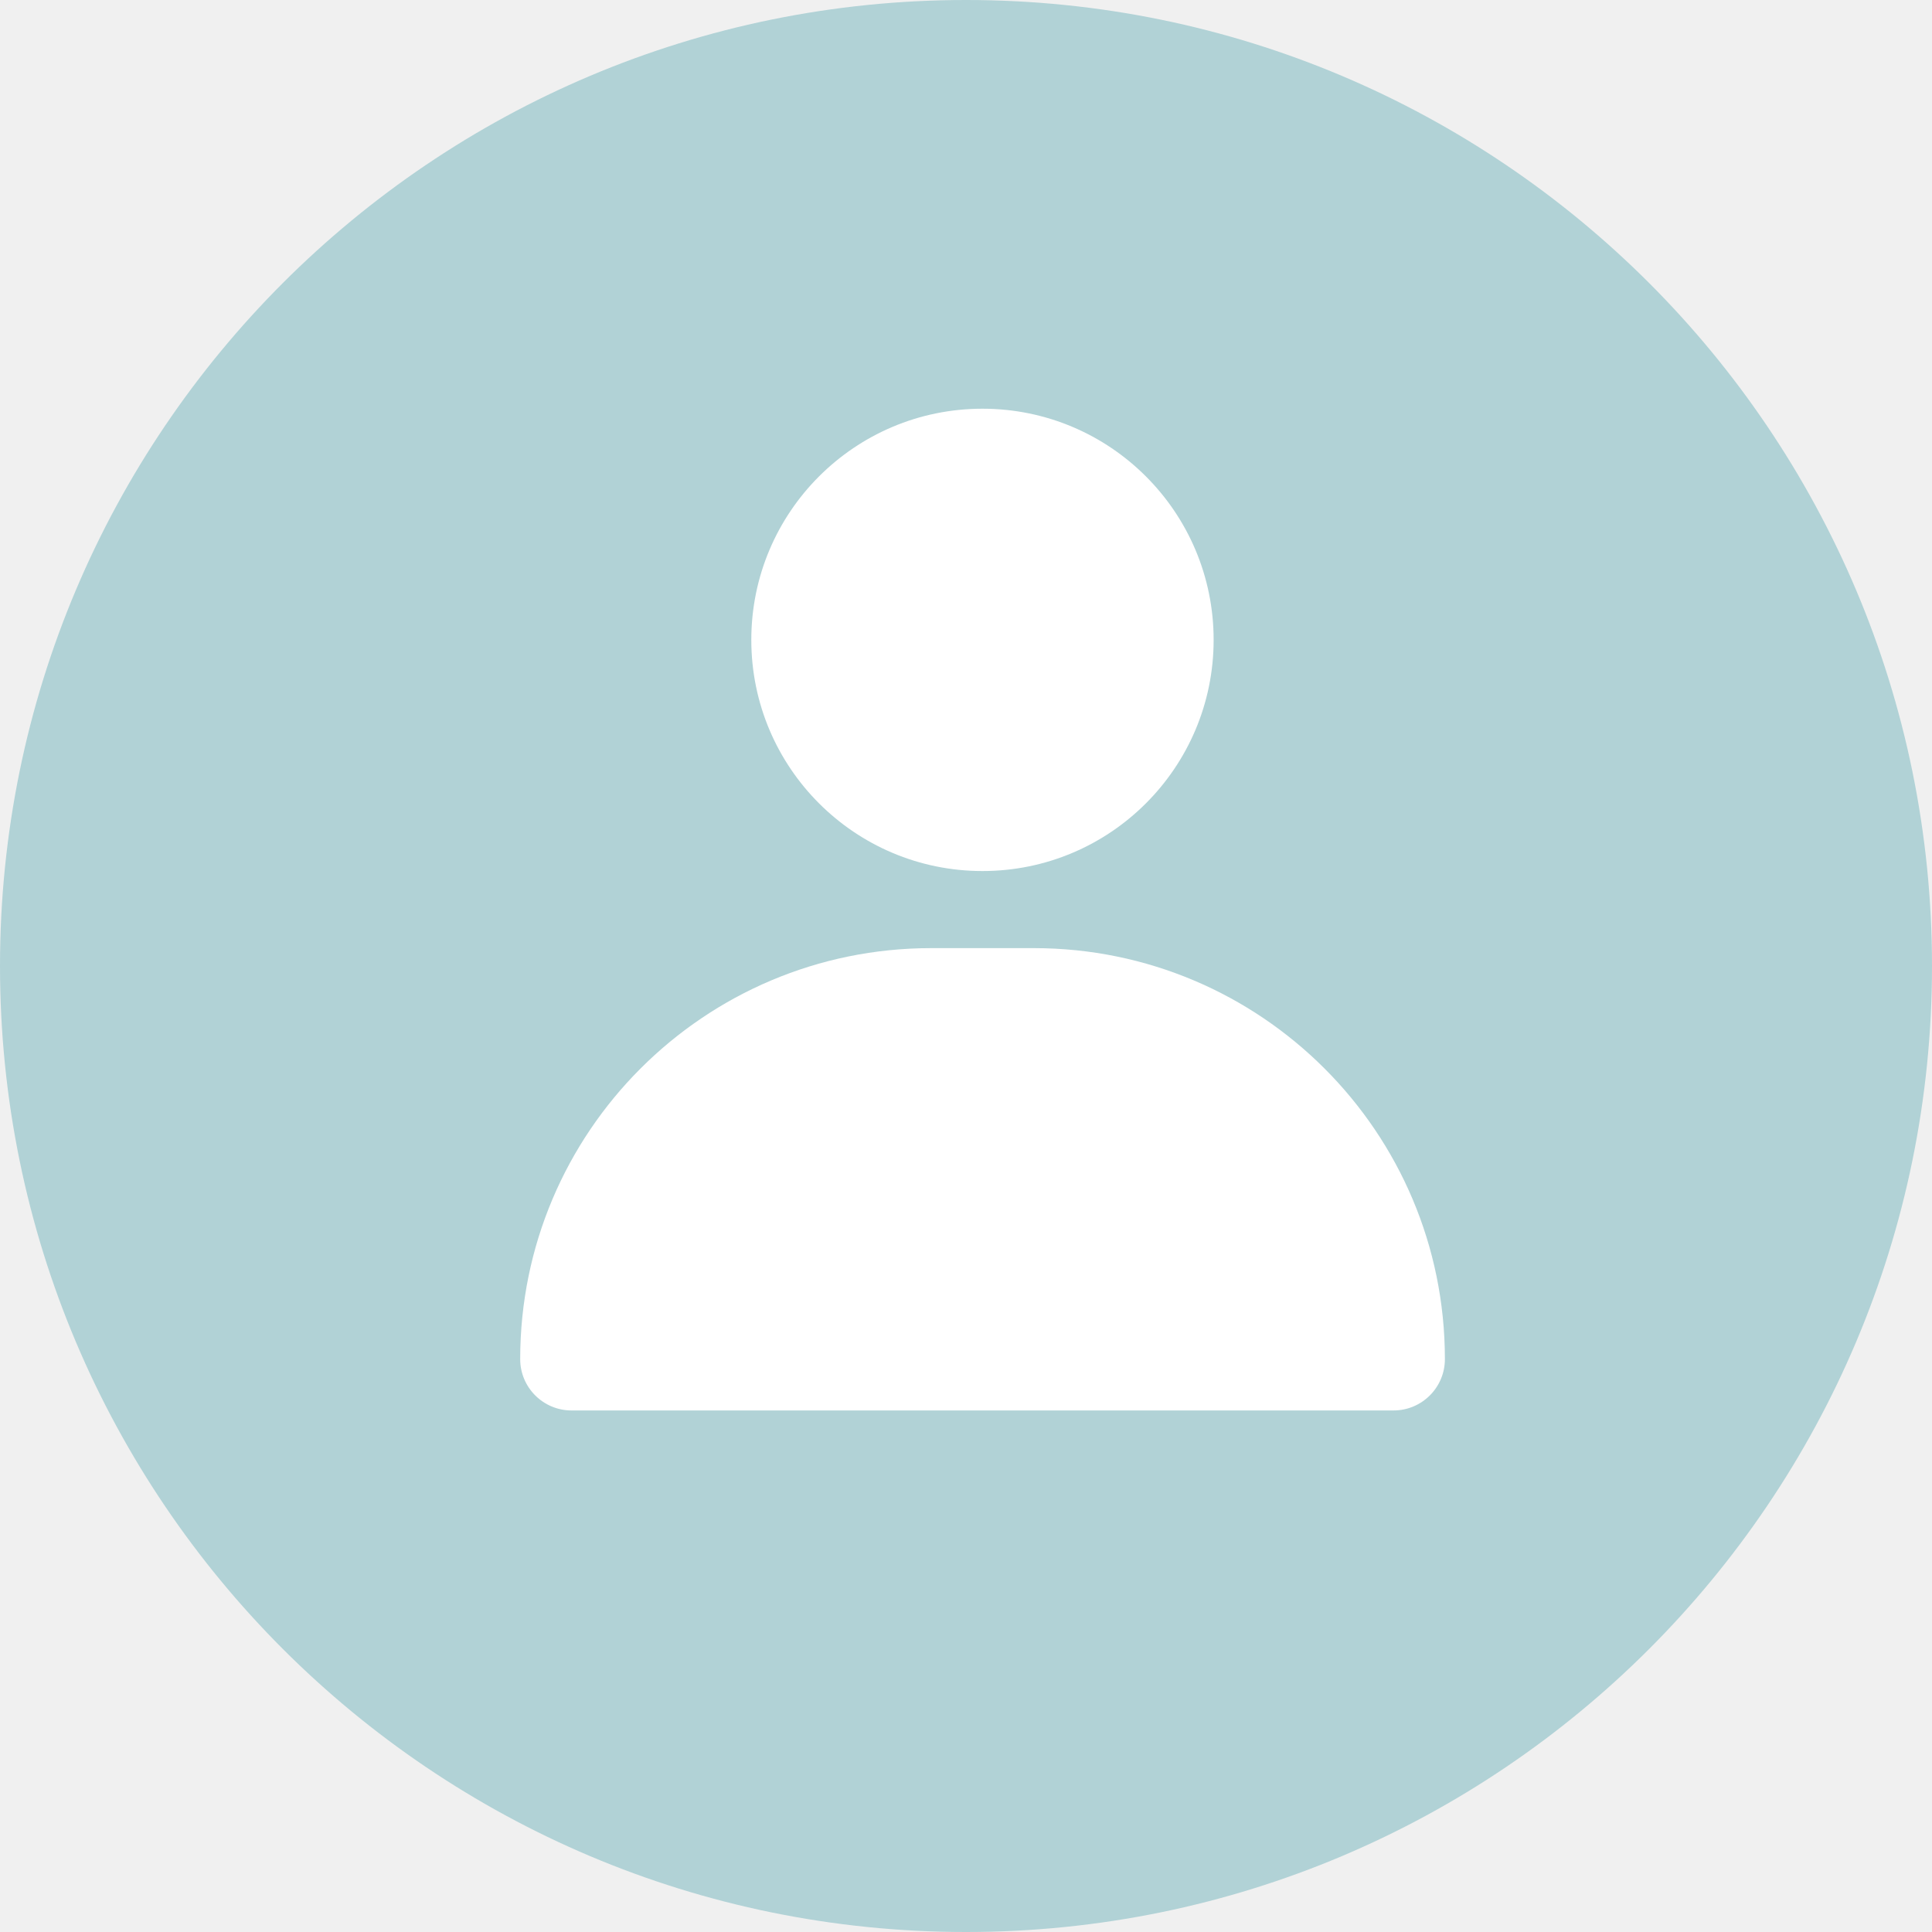
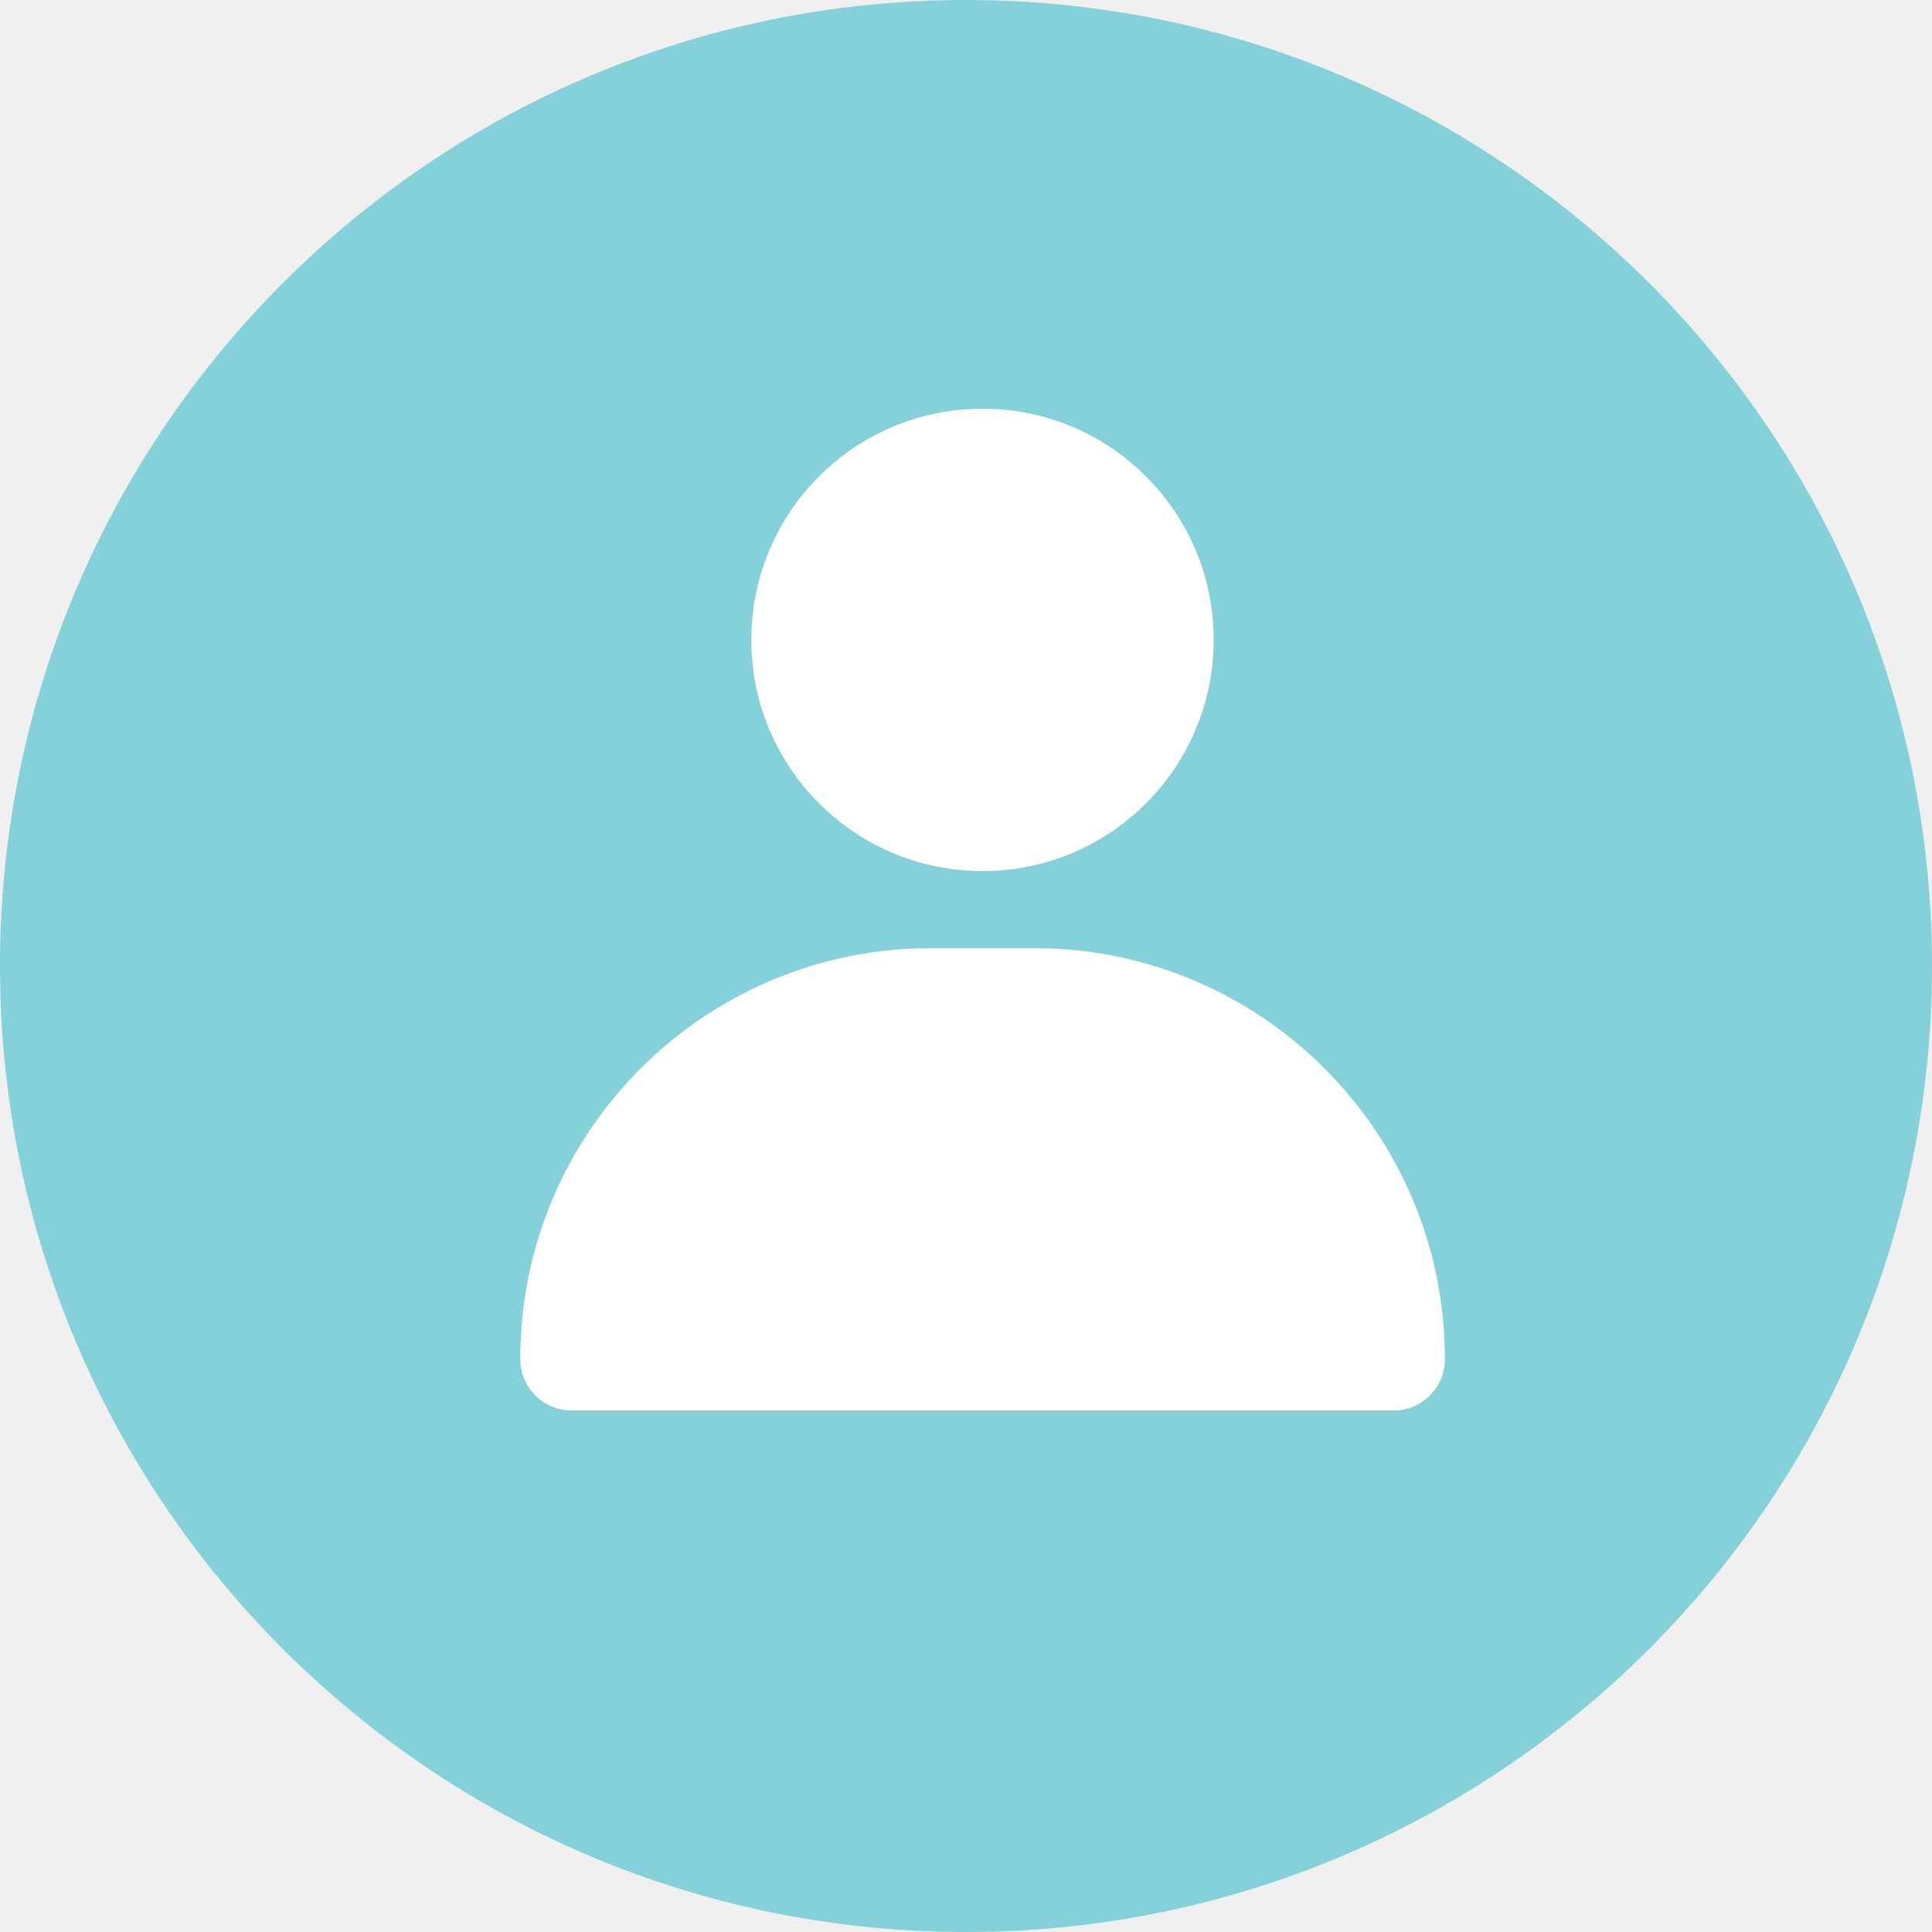
- <svg xmlns="http://www.w3.org/2000/svg" width="40" height="40" viewBox="0 0 40 40" fill="none">
-   <circle cx="20" cy="20" r="20" fill="#B1D2D6" />
-   <circle cx="20.341" cy="13.248" r="4.786" fill="white" />
-   <path d="M10.77 28.139C10.77 23.439 14.579 19.63 19.279 19.63H21.406C26.105 19.63 29.915 23.439 29.915 28.139V28.139C29.915 28.726 29.439 29.202 28.851 29.202H11.833C11.246 29.202 10.77 28.726 10.77 28.139V28.139Z" fill="white" />
+ <svg xmlns="http://www.w3.org/2000/svg" width="44" height="44" viewBox="0 0 44 44" fill="none">
+   <circle cx="22" cy="22" r="22" fill="#84D1DA" />
+   <circle cx="22.376" cy="14.573" r="5.265" fill="white" />
+   <path d="M11.848 30.953C11.848 25.783 16.038 21.593 21.208 21.593H23.548C28.717 21.593 32.907 25.783 32.907 30.953V30.953C32.907 31.599 32.384 32.123 31.738 32.123H13.018C12.371 32.123 11.848 31.599 11.848 30.953V30.953Z" fill="white" />
</svg>
